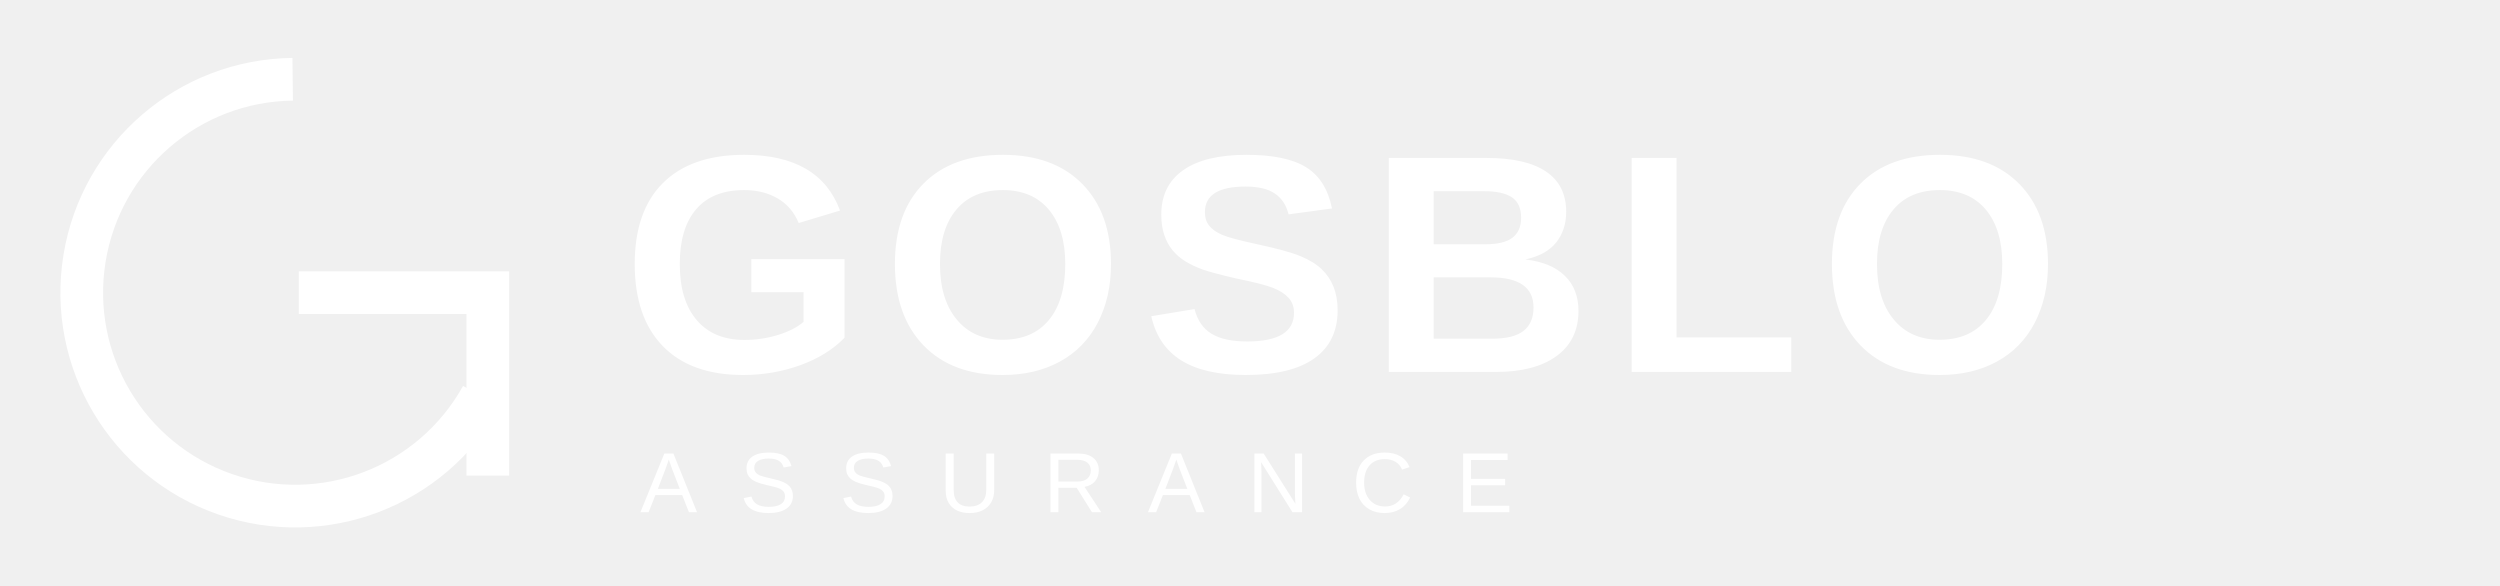
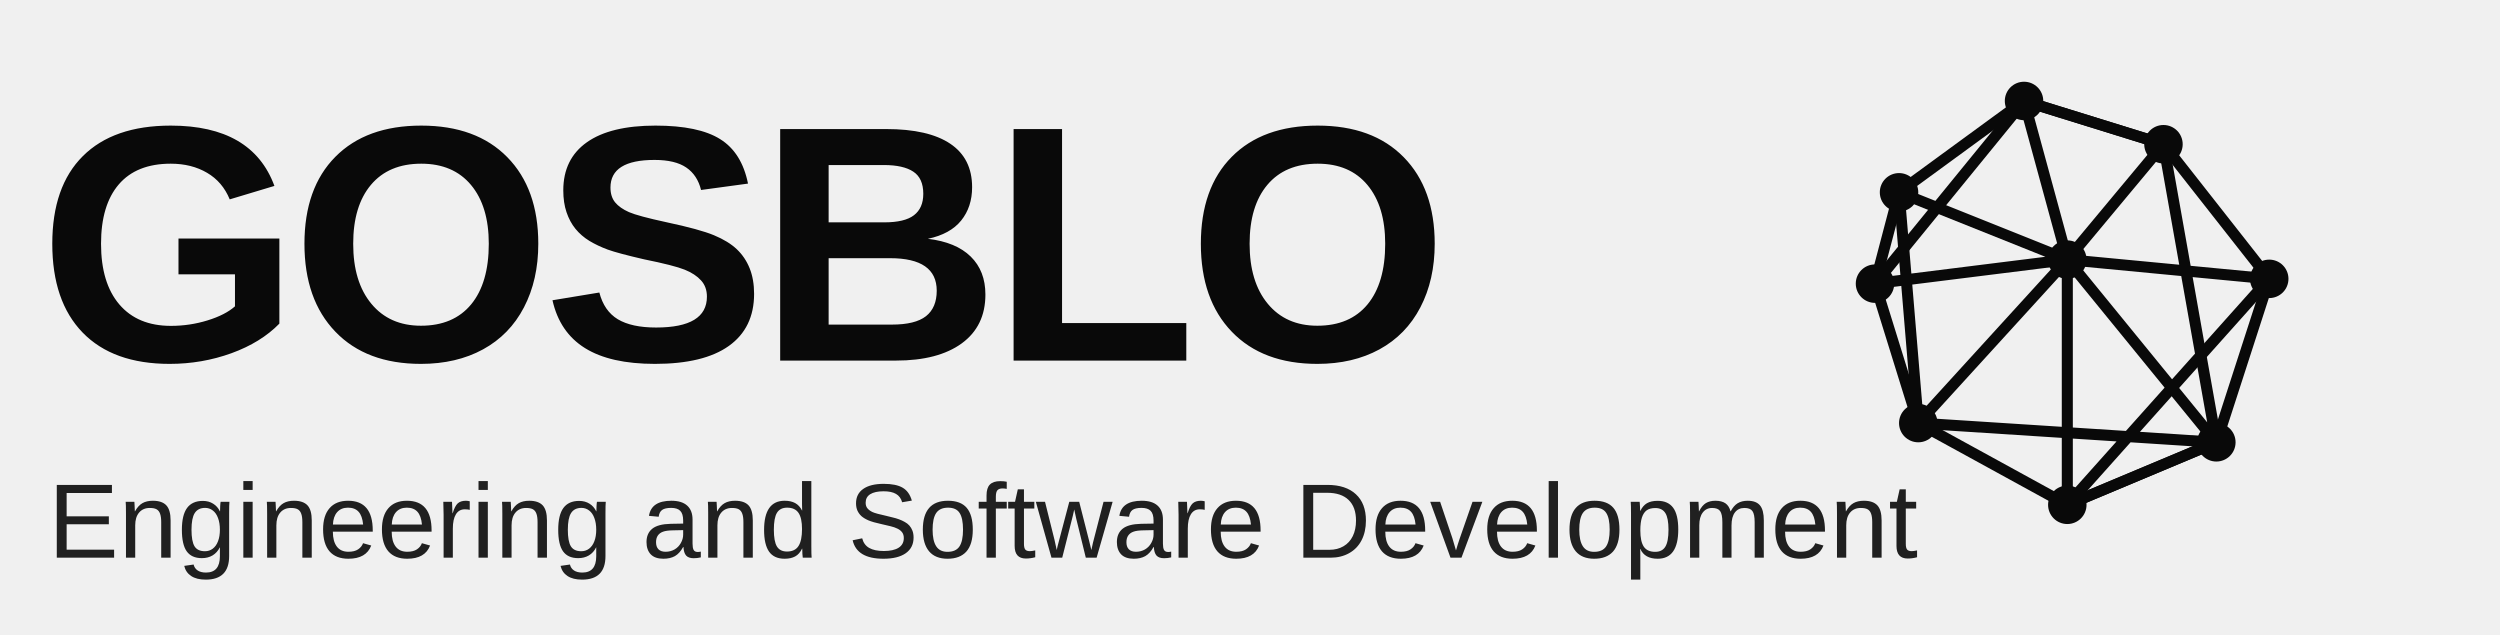
- <svg xmlns="http://www.w3.org/2000/svg" viewBox="0 0 410 96" role="img" aria-labelledby="logo-title logo-desc">
-   <g fill="none" stroke="#fff" stroke-width="7">
-     <path d="M48 13a35 35 0 1 0 31 52" />
-     <path d="M49 48h31v30" />
+ <svg xmlns="http://www.w3.org/2000/svg" viewBox="0 0 520 132" role="img" aria-labelledby="logo-title logo-desc">
+   <text x="8" y="75" fill="#090909" font-family="Arial, Helvetica, sans-serif" font-size="70" font-weight="700" letter-spacing="-2">GOSBLO</text>
+   <g transform="translate(382 12)" fill="none" stroke="#090909" stroke-linecap="round" stroke-linejoin="round">
+     <g stroke-width="2.3">
+       <path d="M13 28 39 9l29 9 22 28-11 34-31 13-31-17L8 47Z" />
+       <path d="m13 28 35 14 20-24M13 28l4 48 31-34 31 38M8 47l40-5 42 4M17 76l31-34v51M39 9l9 33 31 38M39 9l29 9-20 24 42 4M68 18l11 62-31 13" />
+       <path d="M8 47 39 9m51 37L48 93M17 76l62 4" />
+     </g>
+     <g fill="#090909" stroke="none">
+       <circle cx="39" cy="9" r="4" />
+       <circle cx="68" cy="18" r="4" />
+       <circle cx="13" cy="28" r="4" />
+       <circle cx="8" cy="47" r="4" />
+       <circle cx="48" cy="42" r="4" />
+       <circle cx="90" cy="46" r="4" />
+       <circle cx="17" cy="76" r="4" />
+       <circle cx="79" cy="80" r="4" />
+       <circle cx="48" cy="93" r="4" />
+     </g>
  </g>
-   <text x="102" y="61" fill="#fff" font-family="Arial, Helvetica, sans-serif" font-size="51" font-weight="700" letter-spacing="3">GOSBLO</text>
-   <text x="105" y="84" fill="#fff" font-family="Arial, Helvetica, sans-serif" font-size="14" letter-spacing="7">ASSURANCE</text>
+   <text x="10" y="116" fill="#202020" font-family="Arial, Helvetica, sans-serif" font-size="22">Engineering and Software Development</text>
</svg>
